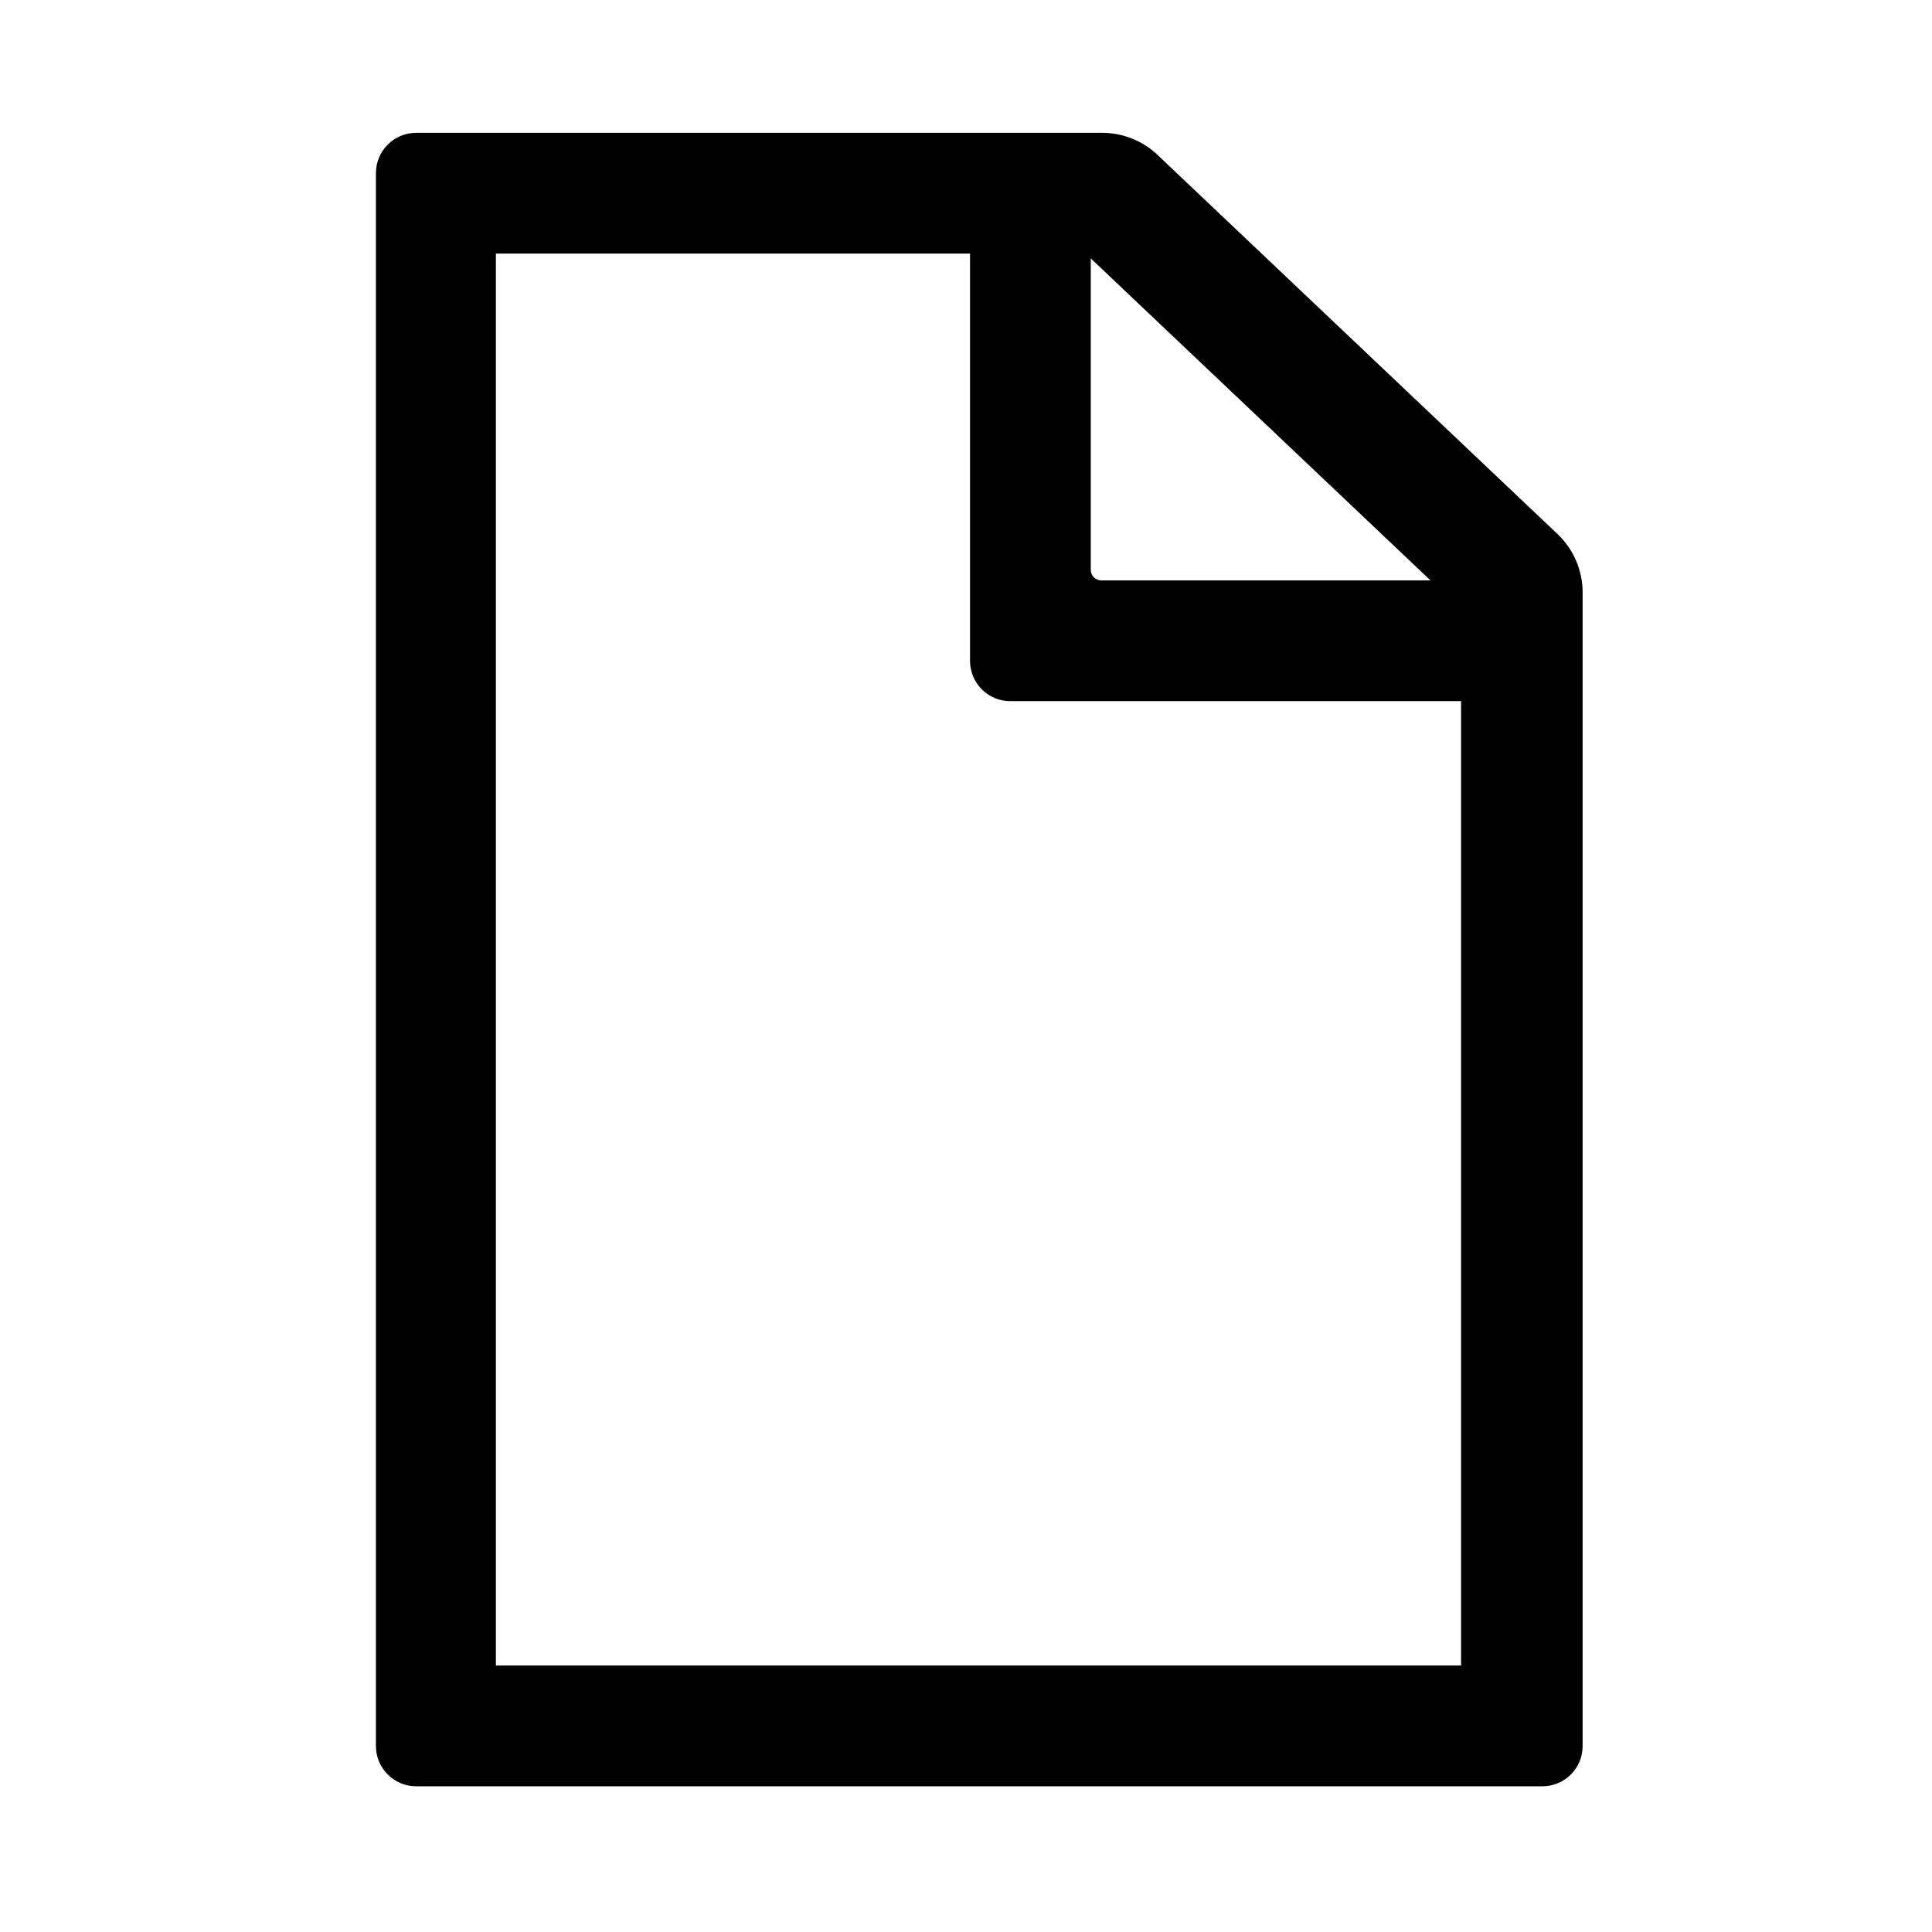
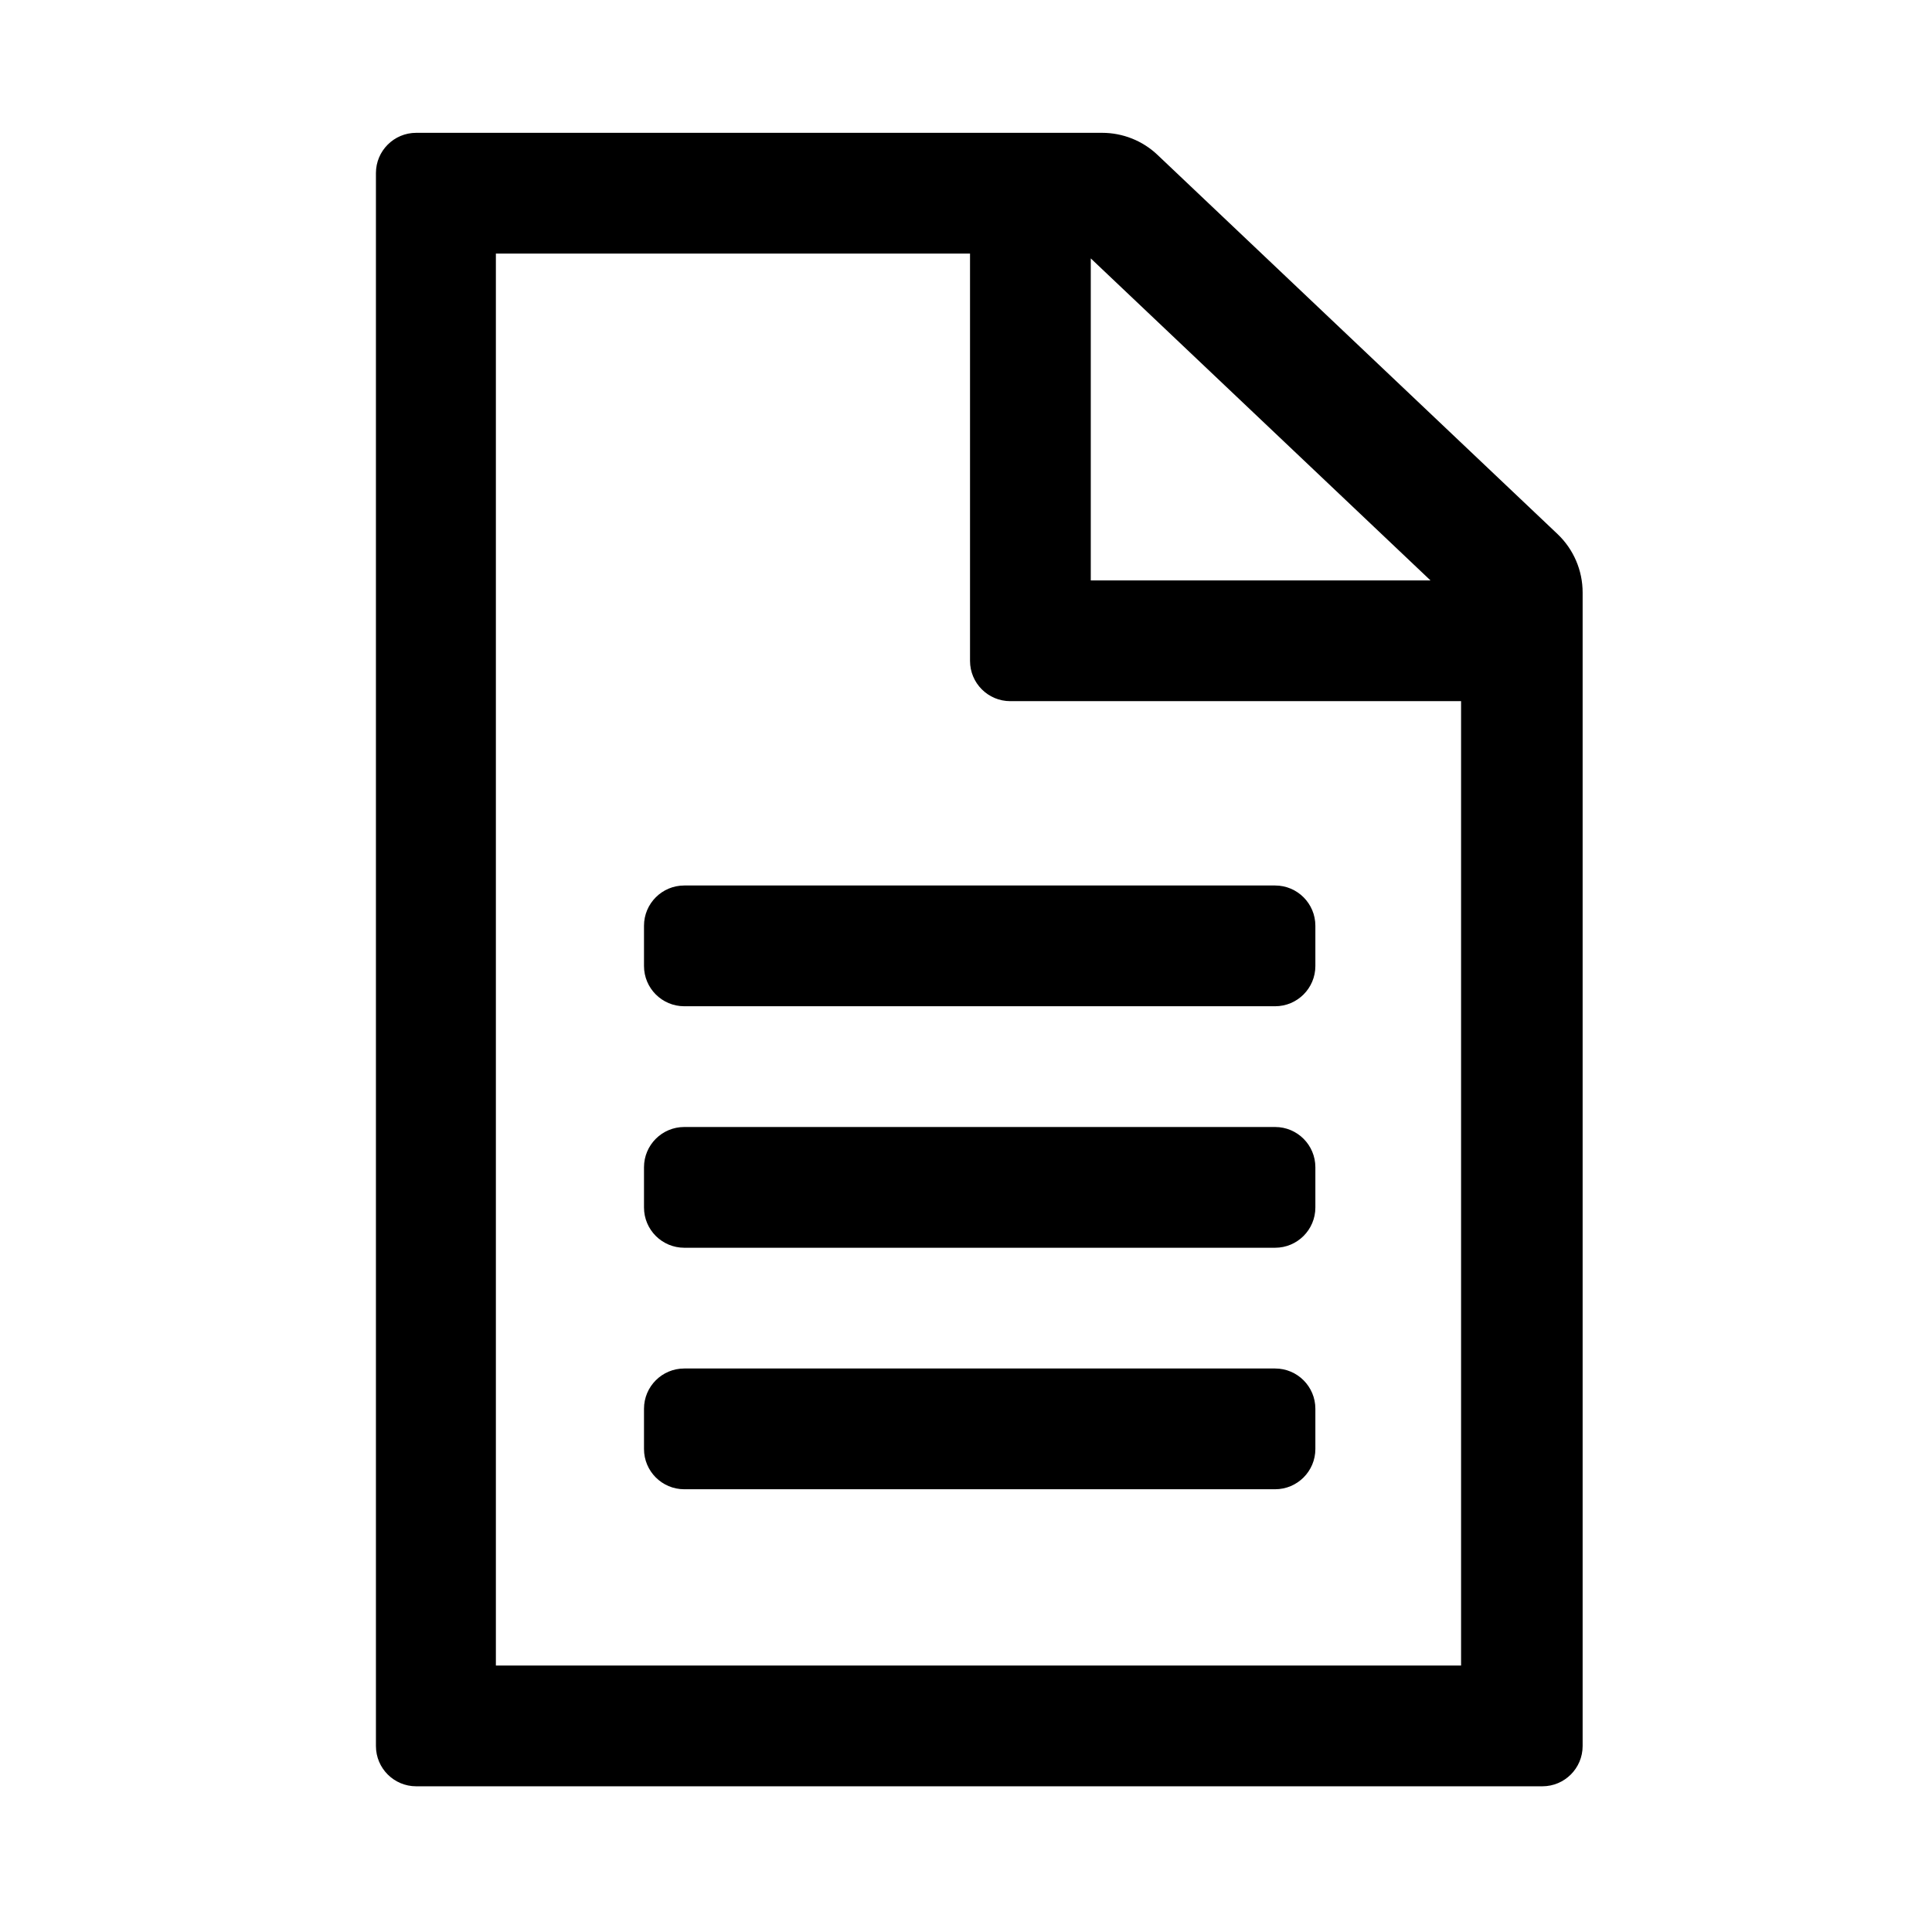
<svg xmlns="http://www.w3.org/2000/svg" width="24" height="24" viewBox="0 0 24 24" fill="none">
-   <path d="M14.379 1.924C14.194 1.748 13.947 1.65 13.691 1.65H5.17C4.894 1.65 4.67 1.874 4.67 2.15V21.69C4.67 21.966 4.894 22.19 5.17 22.19H19.16C19.436 22.19 19.66 21.966 19.66 21.69V7.36C19.66 7.085 19.547 6.823 19.348 6.634L16.875 4.29L14.379 1.924ZM13.55 3.21L17.77 7.21H13.68C13.608 7.21 13.55 7.152 13.55 7.08V3.21ZM6.16 20.69V3.15H12.05V8.21C12.05 8.486 12.274 8.71 12.55 8.71H18.15V20.69H6.17H6.16Z" fill="currentColor" />
+   <path fill-rule="evenodd" clip-rule="evenodd" d="M4.67 2.15C4.67 1.874 4.894 1.65 5.17 1.65H13.691C13.947 1.65 14.194 1.748 14.379 1.924L19.348 6.634C19.547 6.823 19.66 7.085 19.66 7.36V21.69C19.66 21.966 19.436 22.19 19.16 22.19H5.17C4.894 22.19 4.67 21.966 4.67 21.69V2.15ZM17.77 7.21L13.55 3.21V7.21H17.77ZM6.16 3.15V20.69H6.17H18.15V8.71H12.55C12.274 8.71 12.05 8.486 12.05 8.21V3.15H6.16ZM16.34 11.5C16.34 11.224 16.116 11 15.84 11H8.5C8.224 11 8 11.224 8 11.5V12C8 12.276 8.224 12.5 8.5 12.5H15.84C16.116 12.5 16.34 12.276 16.34 12V11.5ZM8 14.5C8 14.224 8.224 14 8.5 14H15.84C16.116 14 16.34 14.224 16.34 14.5V15C16.34 15.276 16.116 15.5 15.84 15.5H8.5C8.224 15.5 8 15.276 8 15V14.5ZM16.34 17.5C16.34 17.224 16.116 17 15.84 17H8.5C8.224 17 8 17.224 8 17.5V18C8 18.276 8.224 18.5 8.5 18.5H15.84C16.116 18.5 16.34 18.276 16.34 18V17.5Z" fill="currentColor" />
</svg>
